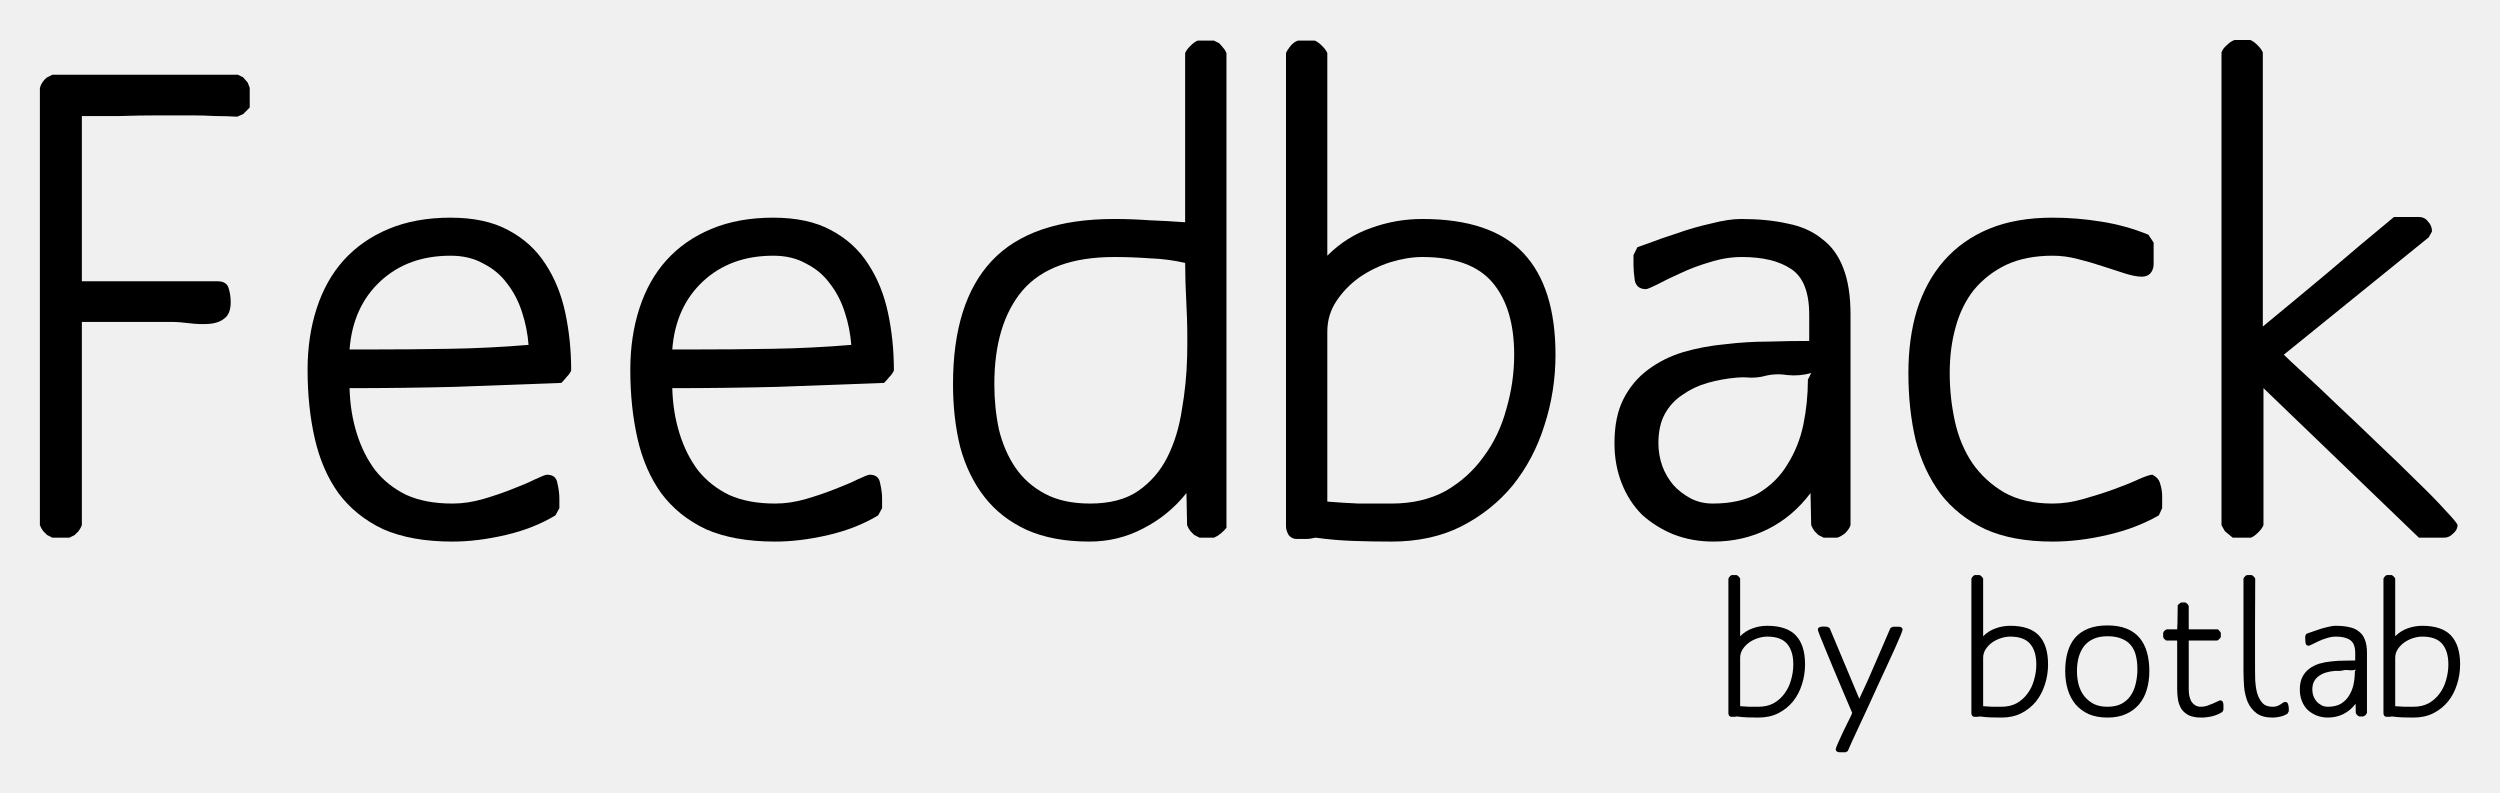
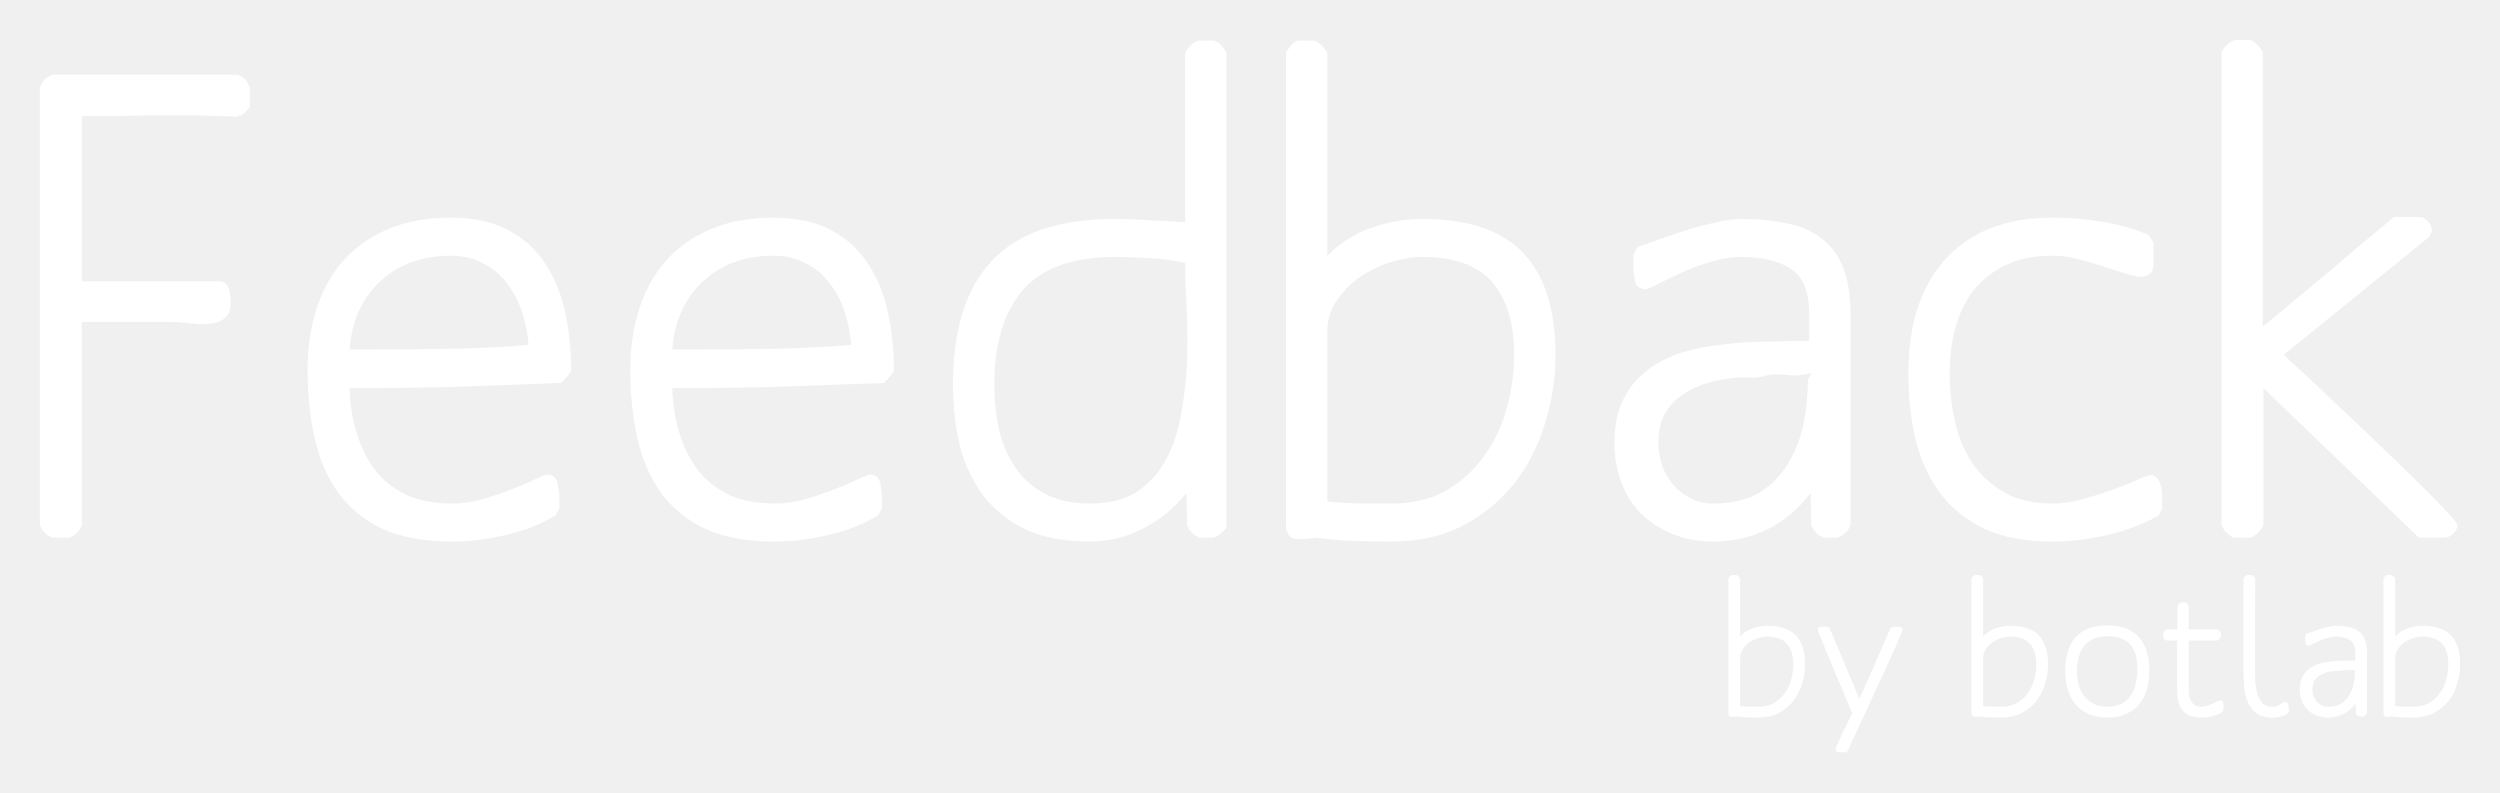
- <svg xmlns="http://www.w3.org/2000/svg" version="1.1" id="svg2" viewBox="0 0 564.06 178.71" height="1.986in" width="6.267in">
+ <svg xmlns="http://www.w3.org/2000/svg" width="6.267in" height="1.986in" viewBox="0 0 564.06 178.71" id="svg2" version="1.1">
  <defs id="defs4" />
-   <g transform="translate(3.334573,-25.51553)" style="display:inline" id="layer2">
-     <g style="font-style:normal;font-weight:normal;font-size:147.941px;line-height:1.25;font-family:sans-serif;fill:#000000;fill-opacity:1;stroke:none;stroke-width:3.699" id="text834" aria-label="Feedback">
-       <path id="path840" style="font-style:normal;font-variant:normal;font-weight:normal;font-stretch:normal;font-family:MankSans-Medium;-inkscape-font-specification:MankSans-Medium;stroke-width:3.699" d="M 53.007,49.753 V 45.315 L 52.563,44.132 51.527,42.948 50.344,42.356 H 8.476 l -1.184,0.592 q -1.184,0.888 -1.627,2.367 v 98.677 q 0.296,0.74 0.74,1.331 0.444,0.444 0.888,0.888 l 1.184,0.592 h 3.846 l 1.184,-0.592 q 0.444,-0.444 0.888,-0.888 0.444,-0.592 0.74,-1.331 V 98.13 h 20.268 q 1.775,0 3.994,0.296 2.367,0.296 4.438,0.148 2.071,-0.148 3.403,-1.184 1.479,-1.036 1.479,-3.699 0,-1.627 -0.444,-3.107 -0.444,-1.627 -2.515,-1.627 H 15.134 V 51.677 q 4.29,0 8.581,0 4.29,-0.148 8.581,-0.148 h 7.841 q 2.515,0 5.03,0.148 2.515,0 5.03,0.148 l 1.331,-0.592 z" />
-       <path id="path842" style="font-style:normal;font-variant:normal;font-weight:normal;font-stretch:normal;font-family:MankSans-Medium;-inkscape-font-specification:MankSans-Medium;stroke-width:3.699" d="m 125.535,109.078 q 0,-6.805 -1.331,-13.019 -1.331,-6.214 -4.438,-10.948 -3.107,-4.882 -8.433,-7.693 -5.178,-2.811 -13.019,-2.811 -7.841,0 -13.906,2.515 -6.066,2.515 -10.208,7.101 -3.994,4.438 -6.066,10.8 -2.071,6.361 -2.071,13.906 0,8.433 1.627,15.534 1.627,7.101 5.326,12.279 3.846,5.178 10.06,8.137 6.361,2.811 15.682,2.811 5.622,0 11.983,-1.479 6.361,-1.479 11.244,-4.438 l 0.888,-1.627 v -2.219 q 0,-1.479 -0.444,-3.403 -0.296,-1.923 -2.367,-1.923 -0.444,0 -2.663,1.036 -2.071,1.036 -5.178,2.219 -2.959,1.184 -6.509,2.219 -3.551,1.036 -6.953,1.036 -6.066,0 -10.356,-1.923 -4.29,-2.071 -7.101,-5.622 -2.663,-3.551 -4.142,-8.285 -1.479,-4.734 -1.627,-10.208 11.983,0 23.819,-0.296 11.983,-0.444 23.966,-0.888 0.592,-0.592 1.184,-1.331 0.74,-0.74 1.036,-1.479 z m -9.616,-5.77 q -8.876,0.74 -17.901,0.888 -8.876,0.148 -17.901,0.148 h -4.586 q 0.74,-9.616 6.953,-15.386 6.214,-5.77 15.83,-5.77 4.29,0 7.397,1.775 3.255,1.627 5.326,4.438 2.219,2.811 3.403,6.509 1.184,3.551 1.479,7.397 z" />
-       <path id="path844" style="font-style:normal;font-variant:normal;font-weight:normal;font-stretch:normal;font-family:MankSans-Medium;-inkscape-font-specification:MankSans-Medium;stroke-width:3.699" d="m 198.349,109.078 q 0,-6.805 -1.331,-13.019 -1.331,-6.214 -4.438,-10.948 -3.107,-4.882 -8.433,-7.693 -5.178,-2.811 -13.019,-2.811 -7.841,0 -13.906,2.515 -6.066,2.515 -10.208,7.101 -3.994,4.438 -6.066,10.8 -2.071,6.361 -2.071,13.906 0,8.433 1.627,15.534 1.627,7.101 5.326,12.279 3.846,5.178 10.06,8.137 6.361,2.811 15.682,2.811 5.622,0 11.983,-1.479 6.361,-1.479 11.244,-4.438 l 0.888,-1.627 v -2.219 q 0,-1.479 -0.444,-3.403 -0.296,-1.923 -2.367,-1.923 -0.444,0 -2.663,1.036 -2.071,1.036 -5.178,2.219 -2.959,1.184 -6.509,2.219 -3.551,1.036 -6.953,1.036 -6.066,0 -10.356,-1.923 -4.29,-2.071 -7.101,-5.622 -2.663,-3.551 -4.142,-8.285 -1.479,-4.734 -1.627,-10.208 11.983,0 23.819,-0.296 11.983,-0.444 23.966,-0.888 0.592,-0.592 1.184,-1.331 0.74,-0.74 1.036,-1.479 z m -9.616,-5.77 q -8.876,0.74 -17.901,0.888 -8.876,0.148 -17.901,0.148 h -4.586 q 0.74,-9.616 6.953,-15.386 6.214,-5.77 15.83,-5.77 4.29,0 7.397,1.775 3.255,1.627 5.326,4.438 2.219,2.811 3.403,6.509 1.184,3.551 1.479,7.397 z" />
-       <path id="path846" style="font-style:normal;font-variant:normal;font-weight:normal;font-stretch:normal;font-family:MankSans-Medium;-inkscape-font-specification:MankSans-Medium;stroke-width:3.699" d="M 273.383,144.584 V 37.474 q -0.296,-0.74 -0.74,-1.184 -0.444,-0.592 -0.888,-1.036 l -1.184,-0.592 h -3.699 q -0.74,0.296 -1.627,1.184 -0.888,0.888 -1.184,1.627 v 38.169 q -3.994,-0.296 -7.989,-0.444 -3.994,-0.296 -7.989,-0.296 -18.788,0 -27.665,9.468 -8.729,9.32 -8.729,27.813 0,7.693 1.627,14.202 1.775,6.509 5.474,11.244 3.699,4.734 9.468,7.397 5.918,2.663 14.202,2.663 6.509,0 12.131,-2.959 5.77,-2.959 9.764,-7.989 l 0.148,7.249 q 0.296,0.74 0.74,1.331 0.444,0.444 0.888,0.888 l 1.184,0.592 h 3.255 q 0.74,-0.296 1.479,-0.888 0.888,-0.74 1.331,-1.331 z m -9.32,-59.768 q 0,3.994 0.296,9.616 0.296,5.622 0.148,11.687 -0.148,5.918 -1.184,11.835 -0.888,5.918 -3.255,10.652 -2.367,4.734 -6.657,7.693 -4.142,2.811 -10.8,2.811 -6.066,0 -10.208,-2.219 -4.142,-2.219 -6.657,-5.918 -2.515,-3.699 -3.699,-8.581 -1.036,-4.882 -1.036,-10.208 0,-13.611 6.361,-21.156 6.509,-7.545 20.712,-7.545 3.994,0 7.989,0.296 4.142,0.148 7.989,1.036 z" />
-       <path id="path848" style="font-style:normal;font-variant:normal;font-weight:normal;font-stretch:normal;font-family:MankSans-Medium;-inkscape-font-specification:MankSans-Medium;stroke-width:3.699" d="m 347.622,105.527 q 0,-15.238 -7.249,-22.931 -7.249,-7.693 -22.783,-7.693 -6.066,0 -11.687,2.071 -5.474,1.923 -9.764,6.214 V 37.474 q -0.296,-0.74 -1.184,-1.627 -0.888,-0.888 -1.627,-1.184 h -3.846 q -0.888,0.296 -1.627,1.184 -0.74,0.888 -1.036,1.627 V 144.288 q 0,0.888 0.592,1.923 0.74,0.888 1.775,0.888 1.184,0 2.071,0 1.036,0 2.219,-0.296 4.29,0.592 8.581,0.74 4.29,0.148 8.581,0.148 8.876,0 15.682,-3.403 6.953,-3.551 11.687,-9.32 4.734,-5.918 7.101,-13.463 2.515,-7.693 2.515,-15.978 z m -9.32,0 q 0,6.214 -1.775,12.279 -1.627,6.066 -5.178,10.8 -3.403,4.734 -8.581,7.693 -5.178,2.811 -12.131,2.811 -3.699,0 -7.397,0 -3.551,-0.148 -7.101,-0.444 v -38.317 q 0,-3.846 2.071,-6.953 2.071,-3.107 5.178,-5.326 3.255,-2.219 6.953,-3.403 3.846,-1.184 7.249,-1.184 10.948,0 15.83,5.77 4.882,5.77 4.882,16.274 z" />
-       <path id="path850" style="font-style:normal;font-variant:normal;font-weight:normal;font-stretch:normal;font-family:MankSans-Medium;-inkscape-font-specification:MankSans-Medium;stroke-width:3.699" d="M 414.188,143.992 V 96.503 q 0,-6.361 -1.627,-10.504 -1.627,-4.29 -4.882,-6.657 -3.107,-2.515 -7.693,-3.403 -4.586,-1.036 -10.504,-1.036 -2.811,0 -6.805,1.036 -3.994,0.888 -7.693,2.219 -3.699,1.184 -6.361,2.219 -2.515,0.888 -2.515,0.888 l -0.888,1.775 v 2.219 q 0,1.479 0.296,3.551 0.444,1.923 2.515,1.923 0.444,0 2.515,-1.036 2.219,-1.184 5.178,-2.515 3.107,-1.479 6.657,-2.515 3.699,-1.184 7.249,-1.184 7.101,0 11.096,2.663 4.142,2.663 4.142,10.356 v 5.918 q -4.29,0 -9.172,0.148 -4.882,0 -9.764,0.592 -4.882,0.444 -9.468,1.775 -4.438,1.331 -7.989,3.994 -3.403,2.515 -5.474,6.509 -2.071,3.994 -2.071,10.06 0,4.882 1.627,9.024 1.627,4.142 4.586,7.101 3.107,2.811 7.101,4.438 4.142,1.627 9.024,1.627 6.657,0 12.279,-2.811 5.622,-2.811 9.616,-8.137 l 0.148,7.249 q 0.296,0.74 0.74,1.331 0.444,0.444 0.888,0.888 l 1.184,0.592 h 3.107 q 0.888,-0.296 1.775,-1.036 0.888,-0.888 1.184,-1.775 z m -8.876,-34.322 -0.74,1.479 q 0,5.178 -1.036,10.208 -1.036,4.882 -3.551,8.876 -2.367,3.994 -6.509,6.509 -4.142,2.367 -10.356,2.367 -2.811,0 -5.03,-1.184 -2.219,-1.184 -3.846,-2.959 -1.627,-1.923 -2.515,-4.29 -0.888,-2.515 -0.888,-5.178 0,-3.994 1.479,-6.657 1.479,-2.663 3.994,-4.29 2.515,-1.775 5.622,-2.663 3.107,-0.888 6.509,-1.184 1.479,-0.148 3.107,0 1.775,0 2.959,-0.296 2.663,-0.74 5.326,-0.296 2.811,0.296 5.474,-0.444 z" />
-       <path id="path852" style="font-style:normal;font-variant:normal;font-weight:normal;font-stretch:normal;font-family:MankSans-Medium;-inkscape-font-specification:MankSans-Medium;stroke-width:3.699" d="m 484.5,137.482 q 0,-1.479 -0.444,-2.811 -0.296,-1.331 -1.775,-2.071 -0.74,0 -3.107,1.036 -2.219,1.036 -5.474,2.219 -3.255,1.184 -6.953,2.219 -3.551,1.036 -6.953,1.036 -6.509,0 -10.948,-2.515 -4.29,-2.515 -7.101,-6.509 -2.811,-4.142 -3.994,-9.468 -1.184,-5.326 -1.184,-10.948 0,-5.622 1.331,-10.356 1.331,-4.882 4.142,-8.433 2.959,-3.551 7.249,-5.622 4.438,-2.071 10.504,-2.071 2.811,0 5.622,0.74 2.959,0.74 5.622,1.627 2.811,0.888 5.03,1.627 2.367,0.74 3.846,0.74 1.184,0 1.923,-0.74 0.74,-0.888 0.74,-2.071 v -4.882 l -1.184,-1.775 q -5.03,-2.071 -10.652,-2.959 -5.474,-0.888 -10.948,-0.888 -8.285,0 -14.35,2.515 -6.066,2.515 -10.208,7.249 -3.994,4.586 -6.066,11.096 -1.923,6.361 -1.923,14.202 0,8.137 1.627,15.09 1.775,6.953 5.622,12.131 3.846,5.03 10.06,7.989 6.214,2.811 15.238,2.811 5.918,0 12.279,-1.479 6.509,-1.479 11.687,-4.438 l 0.74,-1.627 z" />
-       <path id="path854" style="font-style:normal;font-variant:normal;font-weight:normal;font-stretch:normal;font-family:MankSans-Medium;-inkscape-font-specification:MankSans-Medium;stroke-width:3.699" d="m 551.149,143.992 q 0,-0.444 -2.663,-3.255 -2.515,-2.811 -6.509,-6.657 -3.994,-3.994 -8.876,-8.581 -4.734,-4.586 -9.024,-8.581 -4.29,-4.142 -7.693,-7.249 -3.403,-3.107 -4.438,-4.142 l 32.695,-26.481 0.74,-1.331 q 0,-1.331 -0.888,-2.219 -0.74,-1.036 -2.071,-1.036 h -5.622 q -7.545,6.214 -14.794,12.427 -7.249,6.066 -14.794,12.279 V 37.326 q -0.296,-0.74 -1.184,-1.627 -0.888,-0.888 -1.627,-1.184 h -3.551 q -0.888,0.296 -1.775,1.184 -0.888,0.74 -1.184,1.627 V 143.992 l 0.74,1.331 1.775,1.479 h 4.142 q 0.74,-0.296 1.627,-1.184 0.888,-0.888 1.184,-1.627 V 113.072 l 35.062,33.731 h 5.77 q 1.036,0 1.923,-0.888 1.036,-0.888 1.036,-1.923 z" />
+   <g id="layer2" style="display:inline" transform="translate(3.334573,-25.51553)">
+     <g aria-label="Feedback" id="text834" style="font-style:normal;font-weight:normal;font-size:147.941px;line-height:1.25;font-family:sans-serif;fill:#ffffff;fill-opacity:1;stroke:none;stroke-width:3.699">
+       <path d="M 53.007,49.753 V 45.315 L 52.563,44.132 51.527,42.948 50.344,42.356 H 8.476 l -1.184,0.592 q -1.184,0.888 -1.627,2.367 v 98.677 q 0.296,0.74 0.74,1.331 0.444,0.444 0.888,0.888 l 1.184,0.592 h 3.846 l 1.184,-0.592 q 0.444,-0.444 0.888,-0.888 0.444,-0.592 0.74,-1.331 V 98.13 h 20.268 q 1.775,0 3.994,0.296 2.367,0.296 4.438,0.148 2.071,-0.148 3.403,-1.184 1.479,-1.036 1.479,-3.699 0,-1.627 -0.444,-3.107 -0.444,-1.627 -2.515,-1.627 H 15.134 V 51.677 q 4.29,0 8.581,0 4.29,-0.148 8.581,-0.148 h 7.841 q 2.515,0 5.03,0.148 2.515,0 5.03,0.148 l 1.331,-0.592 z" style="font-style:normal;font-variant:normal;font-weight:normal;font-stretch:normal;font-family:MankSans-Medium;-inkscape-font-specification:MankSans-Medium;stroke-width:3.699;fill:#ffffff;fill-opacity:1" id="path840" />
+       <path d="m 125.535,109.078 q 0,-6.805 -1.331,-13.019 -1.331,-6.214 -4.438,-10.948 -3.107,-4.882 -8.433,-7.693 -5.178,-2.811 -13.019,-2.811 -7.841,0 -13.906,2.515 -6.066,2.515 -10.208,7.101 -3.994,4.438 -6.066,10.8 -2.071,6.361 -2.071,13.906 0,8.433 1.627,15.534 1.627,7.101 5.326,12.279 3.846,5.178 10.06,8.137 6.361,2.811 15.682,2.811 5.622,0 11.983,-1.479 6.361,-1.479 11.244,-4.438 l 0.888,-1.627 v -2.219 q 0,-1.479 -0.444,-3.403 -0.296,-1.923 -2.367,-1.923 -0.444,0 -2.663,1.036 -2.071,1.036 -5.178,2.219 -2.959,1.184 -6.509,2.219 -3.551,1.036 -6.953,1.036 -6.066,0 -10.356,-1.923 -4.29,-2.071 -7.101,-5.622 -2.663,-3.551 -4.142,-8.285 -1.479,-4.734 -1.627,-10.208 11.983,0 23.819,-0.296 11.983,-0.444 23.966,-0.888 0.592,-0.592 1.184,-1.331 0.74,-0.74 1.036,-1.479 z m -9.616,-5.77 q -8.876,0.74 -17.901,0.888 -8.876,0.148 -17.901,0.148 h -4.586 q 0.74,-9.616 6.953,-15.386 6.214,-5.77 15.83,-5.77 4.29,0 7.397,1.775 3.255,1.627 5.326,4.438 2.219,2.811 3.403,6.509 1.184,3.551 1.479,7.397 z" style="font-style:normal;font-variant:normal;font-weight:normal;font-stretch:normal;font-family:MankSans-Medium;-inkscape-font-specification:MankSans-Medium;stroke-width:3.699;fill:#ffffff;fill-opacity:1" id="path842" />
+       <path d="m 198.349,109.078 q 0,-6.805 -1.331,-13.019 -1.331,-6.214 -4.438,-10.948 -3.107,-4.882 -8.433,-7.693 -5.178,-2.811 -13.019,-2.811 -7.841,0 -13.906,2.515 -6.066,2.515 -10.208,7.101 -3.994,4.438 -6.066,10.8 -2.071,6.361 -2.071,13.906 0,8.433 1.627,15.534 1.627,7.101 5.326,12.279 3.846,5.178 10.06,8.137 6.361,2.811 15.682,2.811 5.622,0 11.983,-1.479 6.361,-1.479 11.244,-4.438 l 0.888,-1.627 v -2.219 q 0,-1.479 -0.444,-3.403 -0.296,-1.923 -2.367,-1.923 -0.444,0 -2.663,1.036 -2.071,1.036 -5.178,2.219 -2.959,1.184 -6.509,2.219 -3.551,1.036 -6.953,1.036 -6.066,0 -10.356,-1.923 -4.29,-2.071 -7.101,-5.622 -2.663,-3.551 -4.142,-8.285 -1.479,-4.734 -1.627,-10.208 11.983,0 23.819,-0.296 11.983,-0.444 23.966,-0.888 0.592,-0.592 1.184,-1.331 0.74,-0.74 1.036,-1.479 z m -9.616,-5.77 q -8.876,0.74 -17.901,0.888 -8.876,0.148 -17.901,0.148 h -4.586 q 0.74,-9.616 6.953,-15.386 6.214,-5.77 15.83,-5.77 4.29,0 7.397,1.775 3.255,1.627 5.326,4.438 2.219,2.811 3.403,6.509 1.184,3.551 1.479,7.397 z" style="font-style:normal;font-variant:normal;font-weight:normal;font-stretch:normal;font-family:MankSans-Medium;-inkscape-font-specification:MankSans-Medium;stroke-width:3.699;fill:#ffffff;fill-opacity:1" id="path844" />
+       <path d="M 273.383,144.584 V 37.474 q -0.296,-0.74 -0.74,-1.184 -0.444,-0.592 -0.888,-1.036 l -1.184,-0.592 h -3.699 q -0.74,0.296 -1.627,1.184 -0.888,0.888 -1.184,1.627 v 38.169 q -3.994,-0.296 -7.989,-0.444 -3.994,-0.296 -7.989,-0.296 -18.788,0 -27.665,9.468 -8.729,9.32 -8.729,27.813 0,7.693 1.627,14.202 1.775,6.509 5.474,11.244 3.699,4.734 9.468,7.397 5.918,2.663 14.202,2.663 6.509,0 12.131,-2.959 5.77,-2.959 9.764,-7.989 l 0.148,7.249 q 0.296,0.74 0.74,1.331 0.444,0.444 0.888,0.888 l 1.184,0.592 h 3.255 q 0.74,-0.296 1.479,-0.888 0.888,-0.74 1.331,-1.331 z m -9.32,-59.768 q 0,3.994 0.296,9.616 0.296,5.622 0.148,11.687 -0.148,5.918 -1.184,11.835 -0.888,5.918 -3.255,10.652 -2.367,4.734 -6.657,7.693 -4.142,2.811 -10.8,2.811 -6.066,0 -10.208,-2.219 -4.142,-2.219 -6.657,-5.918 -2.515,-3.699 -3.699,-8.581 -1.036,-4.882 -1.036,-10.208 0,-13.611 6.361,-21.156 6.509,-7.545 20.712,-7.545 3.994,0 7.989,0.296 4.142,0.148 7.989,1.036 z" style="font-style:normal;font-variant:normal;font-weight:normal;font-stretch:normal;font-family:MankSans-Medium;-inkscape-font-specification:MankSans-Medium;stroke-width:3.699;fill:#ffffff;fill-opacity:1" id="path846" />
+       <path d="m 347.622,105.527 q 0,-15.238 -7.249,-22.931 -7.249,-7.693 -22.783,-7.693 -6.066,0 -11.687,2.071 -5.474,1.923 -9.764,6.214 V 37.474 q -0.296,-0.74 -1.184,-1.627 -0.888,-0.888 -1.627,-1.184 h -3.846 q -0.888,0.296 -1.627,1.184 -0.74,0.888 -1.036,1.627 V 144.288 q 0,0.888 0.592,1.923 0.74,0.888 1.775,0.888 1.184,0 2.071,0 1.036,0 2.219,-0.296 4.29,0.592 8.581,0.74 4.29,0.148 8.581,0.148 8.876,0 15.682,-3.403 6.953,-3.551 11.687,-9.32 4.734,-5.918 7.101,-13.463 2.515,-7.693 2.515,-15.978 z m -9.32,0 q 0,6.214 -1.775,12.279 -1.627,6.066 -5.178,10.8 -3.403,4.734 -8.581,7.693 -5.178,2.811 -12.131,2.811 -3.699,0 -7.397,0 -3.551,-0.148 -7.101,-0.444 v -38.317 q 0,-3.846 2.071,-6.953 2.071,-3.107 5.178,-5.326 3.255,-2.219 6.953,-3.403 3.846,-1.184 7.249,-1.184 10.948,0 15.83,5.77 4.882,5.77 4.882,16.274 z" style="font-style:normal;font-variant:normal;font-weight:normal;font-stretch:normal;font-family:MankSans-Medium;-inkscape-font-specification:MankSans-Medium;stroke-width:3.699;fill:#ffffff;fill-opacity:1" id="path848" />
+       <path d="M 414.188,143.992 V 96.503 q 0,-6.361 -1.627,-10.504 -1.627,-4.29 -4.882,-6.657 -3.107,-2.515 -7.693,-3.403 -4.586,-1.036 -10.504,-1.036 -2.811,0 -6.805,1.036 -3.994,0.888 -7.693,2.219 -3.699,1.184 -6.361,2.219 -2.515,0.888 -2.515,0.888 l -0.888,1.775 v 2.219 q 0,1.479 0.296,3.551 0.444,1.923 2.515,1.923 0.444,0 2.515,-1.036 2.219,-1.184 5.178,-2.515 3.107,-1.479 6.657,-2.515 3.699,-1.184 7.249,-1.184 7.101,0 11.096,2.663 4.142,2.663 4.142,10.356 v 5.918 q -4.29,0 -9.172,0.148 -4.882,0 -9.764,0.592 -4.882,0.444 -9.468,1.775 -4.438,1.331 -7.989,3.994 -3.403,2.515 -5.474,6.509 -2.071,3.994 -2.071,10.06 0,4.882 1.627,9.024 1.627,4.142 4.586,7.101 3.107,2.811 7.101,4.438 4.142,1.627 9.024,1.627 6.657,0 12.279,-2.811 5.622,-2.811 9.616,-8.137 l 0.148,7.249 q 0.296,0.74 0.74,1.331 0.444,0.444 0.888,0.888 l 1.184,0.592 h 3.107 q 0.888,-0.296 1.775,-1.036 0.888,-0.888 1.184,-1.775 z m -8.876,-34.322 -0.74,1.479 q 0,5.178 -1.036,10.208 -1.036,4.882 -3.551,8.876 -2.367,3.994 -6.509,6.509 -4.142,2.367 -10.356,2.367 -2.811,0 -5.03,-1.184 -2.219,-1.184 -3.846,-2.959 -1.627,-1.923 -2.515,-4.29 -0.888,-2.515 -0.888,-5.178 0,-3.994 1.479,-6.657 1.479,-2.663 3.994,-4.29 2.515,-1.775 5.622,-2.663 3.107,-0.888 6.509,-1.184 1.479,-0.148 3.107,0 1.775,0 2.959,-0.296 2.663,-0.74 5.326,-0.296 2.811,0.296 5.474,-0.444 z" style="font-style:normal;font-variant:normal;font-weight:normal;font-stretch:normal;font-family:MankSans-Medium;-inkscape-font-specification:MankSans-Medium;stroke-width:3.699;fill:#ffffff;fill-opacity:1" id="path850" />
+       <path d="m 484.5,137.482 q 0,-1.479 -0.444,-2.811 -0.296,-1.331 -1.775,-2.071 -0.74,0 -3.107,1.036 -2.219,1.036 -5.474,2.219 -3.255,1.184 -6.953,2.219 -3.551,1.036 -6.953,1.036 -6.509,0 -10.948,-2.515 -4.29,-2.515 -7.101,-6.509 -2.811,-4.142 -3.994,-9.468 -1.184,-5.326 -1.184,-10.948 0,-5.622 1.331,-10.356 1.331,-4.882 4.142,-8.433 2.959,-3.551 7.249,-5.622 4.438,-2.071 10.504,-2.071 2.811,0 5.622,0.74 2.959,0.74 5.622,1.627 2.811,0.888 5.03,1.627 2.367,0.74 3.846,0.74 1.184,0 1.923,-0.74 0.74,-0.888 0.74,-2.071 v -4.882 l -1.184,-1.775 q -5.03,-2.071 -10.652,-2.959 -5.474,-0.888 -10.948,-0.888 -8.285,0 -14.35,2.515 -6.066,2.515 -10.208,7.249 -3.994,4.586 -6.066,11.096 -1.923,6.361 -1.923,14.202 0,8.137 1.627,15.09 1.775,6.953 5.622,12.131 3.846,5.03 10.06,7.989 6.214,2.811 15.238,2.811 5.918,0 12.279,-1.479 6.509,-1.479 11.687,-4.438 l 0.74,-1.627 z" style="font-style:normal;font-variant:normal;font-weight:normal;font-stretch:normal;font-family:MankSans-Medium;-inkscape-font-specification:MankSans-Medium;stroke-width:3.699;fill:#ffffff;fill-opacity:1" id="path852" />
+       <path d="m 551.149,143.992 q 0,-0.444 -2.663,-3.255 -2.515,-2.811 -6.509,-6.657 -3.994,-3.994 -8.876,-8.581 -4.734,-4.586 -9.024,-8.581 -4.29,-4.142 -7.693,-7.249 -3.403,-3.107 -4.438,-4.142 l 32.695,-26.481 0.74,-1.331 q 0,-1.331 -0.888,-2.219 -0.74,-1.036 -2.071,-1.036 h -5.622 q -7.545,6.214 -14.794,12.427 -7.249,6.066 -14.794,12.279 V 37.326 q -0.296,-0.74 -1.184,-1.627 -0.888,-0.888 -1.627,-1.184 h -3.551 q -0.888,0.296 -1.775,1.184 -0.888,0.74 -1.184,1.627 V 143.992 l 0.74,1.331 1.775,1.479 h 4.142 q 0.74,-0.296 1.627,-1.184 0.888,-0.888 1.184,-1.627 V 113.072 l 35.062,33.731 h 5.77 q 1.036,0 1.923,-0.888 1.036,-0.888 1.036,-1.923 z" style="font-style:normal;font-variant:normal;font-weight:normal;font-stretch:normal;font-family:MankSans-Medium;-inkscape-font-specification:MankSans-Medium;stroke-width:3.699;fill:#ffffff;fill-opacity:1" id="path854" />
    </g>
-     <g transform="matrix(1.122319,0,0,1.122319,-67.48645,-18.98909)" style="font-style:normal;font-weight:normal;font-size:37.5px;line-height:1.25;font-family:sans-serif;fill:#000000;fill-opacity:1;stroke:none;stroke-width:0.938" id="text1449" aria-label="by botlab">
-       <path id="path1451" style="font-style:normal;font-variant:normal;font-weight:normal;font-stretch:normal;font-family:MankSans-Medium;-inkscape-font-specification:MankSans-Medium;stroke-width:0.938" d="m 420.036,173.205 q 0,-3.862 -1.837,-5.812 -1.837,-1.95 -5.775,-1.95 -1.538,0 -2.962,0.525 -1.387,0.487 -2.475,1.575 v -11.588 q -0.075,-0.188 -0.3,-0.412 -0.225,-0.225 -0.412,-0.3 h -0.975 q -0.225,0.075 -0.412,0.3 -0.188,0.225 -0.263,0.412 v 27.075 q 0,0.225 0.15,0.487 0.188,0.225 0.45,0.225 0.3,0 0.525,0 0.263,0 0.562,-0.075 1.087,0.15 2.175,0.188 1.087,0.037 2.175,0.037 2.25,0 3.975,-0.863 1.762,-0.9 2.962,-2.362 1.2,-1.5 1.8,-3.413 0.637,-1.95 0.637,-4.05 z m -2.362,0 q 0,1.575 -0.45,3.112 -0.412,1.538 -1.312,2.737 -0.863,1.2 -2.175,1.95 -1.312,0.713 -3.075,0.713 -0.938,0 -1.875,0 -0.9,-0.037 -1.8,-0.113 v -9.713 q 0,-0.975 0.525,-1.762 0.525,-0.787 1.312,-1.35 0.825,-0.562 1.762,-0.863 0.975,-0.3 1.837,-0.3 2.775,0 4.013,1.462 1.238,1.462 1.238,4.125 z" />
-       <path id="path1453" style="font-style:normal;font-variant:normal;font-weight:normal;font-stretch:normal;font-family:MankSans-Medium;-inkscape-font-specification:MankSans-Medium;stroke-width:0.938" d="m 439.639,166.23 q 0,-0.3 -0.225,-0.45 -0.225,-0.15 -0.487,-0.15 h -1.238 l -0.487,0.263 q -1.538,3.562 -3.075,7.125 -1.5,3.562 -3.188,7.088 l -5.963,-14.213 -0.487,-0.263 -0.9,-0.037 q -0.338,0 -0.675,0.15 -0.3,0.113 -0.3,0.525 0,0.113 0.45,1.275 0.45,1.125 1.163,2.85 0.713,1.688 1.538,3.712 0.863,1.988 1.613,3.825 0.75,1.8 1.35,3.188 0.6,1.387 0.787,1.837 -0.15,0.45 -0.713,1.538 -0.525,1.087 -1.125,2.288 -0.562,1.2 -1.012,2.212 -0.45,1.012 -0.45,1.275 0,0.3 0.225,0.45 0.263,0.15 0.525,0.15 h 1.2 l 0.45,-0.225 q 0.263,-0.6 0.863,-1.95 0.6,-1.312 1.425,-3.075 0.825,-1.762 1.8,-3.862 0.975,-2.1 1.913,-4.2 0.975,-2.1 1.875,-4.05 0.938,-1.988 1.613,-3.525 0.713,-1.575 1.125,-2.587 0.412,-1.012 0.412,-1.163 z" />
-       <path id="path1455" style="font-style:normal;font-variant:normal;font-weight:normal;font-stretch:normal;font-family:MankSans-Medium;-inkscape-font-specification:MankSans-Medium;stroke-width:0.938" d="m 468.889,173.205 q 0,-3.862 -1.837,-5.812 -1.837,-1.95 -5.775,-1.95 -1.538,0 -2.962,0.525 -1.387,0.487 -2.475,1.575 v -11.588 q -0.075,-0.188 -0.3,-0.412 -0.225,-0.225 -0.412,-0.3 h -0.975 q -0.225,0.075 -0.412,0.3 -0.188,0.225 -0.263,0.412 v 27.075 q 0,0.225 0.15,0.487 0.188,0.225 0.45,0.225 0.3,0 0.525,0 0.263,0 0.562,-0.075 1.087,0.15 2.175,0.188 1.087,0.037 2.175,0.037 2.25,0 3.975,-0.863 1.762,-0.9 2.962,-2.362 1.2,-1.5 1.8,-3.413 0.637,-1.95 0.637,-4.05 z m -2.362,0 q 0,1.575 -0.45,3.112 -0.412,1.538 -1.312,2.737 -0.863,1.2 -2.175,1.95 -1.312,0.713 -3.075,0.713 -0.938,0 -1.875,0 -0.9,-0.037 -1.8,-0.113 v -9.713 q 0,-0.975 0.525,-1.762 0.525,-0.787 1.312,-1.35 0.825,-0.562 1.762,-0.863 0.975,-0.3 1.837,-0.3 2.775,0 4.013,1.462 1.238,1.462 1.238,4.125 z" />
-       <path id="path1457" style="font-style:normal;font-variant:normal;font-weight:normal;font-stretch:normal;font-family:MankSans-Medium;-inkscape-font-specification:MankSans-Medium;stroke-width:0.938" d="m 489.249,174.555 q 0,-2.138 -0.487,-3.825 -0.487,-1.688 -1.5,-2.888 -1.012,-1.2 -2.625,-1.837 -1.575,-0.637 -3.825,-0.637 -2.212,0 -3.825,0.637 -1.613,0.637 -2.663,1.837 -1.012,1.2 -1.5,2.888 -0.487,1.688 -0.487,3.825 0,2.025 0.525,3.75 0.525,1.688 1.575,2.962 1.087,1.238 2.663,1.95 1.613,0.675 3.75,0.675 2.138,0 3.712,-0.713 1.575,-0.713 2.625,-1.95 1.05,-1.238 1.538,-2.925 0.525,-1.725 0.525,-3.75 z m -2.4,-0.375 q 0,1.5 -0.338,2.888 -0.3,1.35 -1.012,2.4 -0.675,1.012 -1.837,1.65 -1.163,0.6 -2.85,0.6 -1.575,0 -2.737,-0.562 -1.125,-0.6 -1.913,-1.575 -0.75,-0.975 -1.125,-2.288 -0.338,-1.312 -0.338,-2.737 0,-1.5 0.338,-2.775 0.375,-1.312 1.087,-2.25 0.75,-0.938 1.913,-1.462 1.163,-0.525 2.812,-0.525 1.688,0 2.812,0.487 1.163,0.45 1.875,1.312 0.713,0.863 1.012,2.1 0.3,1.2 0.3,2.737 z" />
-       <path id="path1459" style="font-style:normal;font-variant:normal;font-weight:normal;font-stretch:normal;font-family:MankSans-Medium;-inkscape-font-specification:MankSans-Medium;stroke-width:0.938" d="m 504.146,181.455 q 0.037,-0.338 -0.113,-0.675 -0.113,-0.338 -0.562,-0.338 -0.15,0 -0.562,0.225 -0.375,0.188 -0.9,0.412 -0.525,0.225 -1.163,0.45 -0.6,0.188 -1.2,0.188 -0.75,0 -1.238,-0.338 -0.487,-0.338 -0.787,-0.863 -0.263,-0.562 -0.375,-1.2 -0.075,-0.637 -0.075,-1.275 v -9.637 h 5.737 q 0.188,-0.075 0.412,-0.3 0.225,-0.225 0.3,-0.412 v -0.825 q -0.075,-0.188 -0.263,-0.375 -0.15,-0.225 -0.338,-0.338 h -5.85 v -4.688 l -0.188,-0.338 -0.45,-0.375 h -0.863 q -0.188,0.075 -0.412,0.263 -0.188,0.15 -0.3,0.3 -0.037,1.2 -0.037,2.438 0,1.2 -0.075,2.4 h -2.1 q -0.338,0.113 -0.6,0.45 l -0.113,0.263 v 0.825 l 0.15,0.338 0.45,0.375 h 2.212 v 9.637 q 0,1.312 0.188,2.4 0.225,1.05 0.75,1.837 0.562,0.75 1.5,1.2 0.938,0.412 2.4,0.412 1.05,0 2.212,-0.263 1.163,-0.3 2.025,-0.863 l 0.225,-0.412 z" />
-       <path id="path1461" style="font-style:normal;font-variant:normal;font-weight:normal;font-stretch:normal;font-family:MankSans-Medium;-inkscape-font-specification:MankSans-Medium;stroke-width:0.938" d="m 517.286,182.618 q 0,-0.188 0,-0.487 0,-0.338 -0.075,-0.637 -0.037,-0.3 -0.188,-0.525 -0.15,-0.225 -0.412,-0.225 -0.263,0 -0.487,0.15 -0.188,0.15 -0.487,0.338 -0.263,0.188 -0.675,0.338 -0.375,0.15 -0.938,0.15 -1.35,0 -2.062,-0.787 -0.713,-0.825 -1.05,-1.988 -0.3,-1.163 -0.375,-2.438 -0.037,-1.275 -0.037,-2.212 0,-4.612 0,-9.15 0.037,-4.575 0.037,-9.188 -0.075,-0.188 -0.3,-0.412 -0.225,-0.225 -0.412,-0.3 h -0.938 l -0.3,0.15 q -0.113,0.113 -0.225,0.263 -0.113,0.113 -0.188,0.3 v 18.337 q 0,1.575 0.113,3.3 0.15,1.688 0.713,3.112 0.6,1.387 1.762,2.288 1.2,0.9 3.263,0.9 0.75,0 1.538,-0.188 0.825,-0.188 1.462,-0.6 z" />
-       <path id="path1463" style="font-style:normal;font-variant:normal;font-weight:normal;font-stretch:normal;font-family:MankSans-Medium;-inkscape-font-specification:MankSans-Medium;stroke-width:0.938" d="m 533.003,182.955 v -12.037 q 0,-1.613 -0.412,-2.663 -0.412,-1.087 -1.238,-1.688 -0.787,-0.637 -1.95,-0.863 -1.163,-0.263 -2.663,-0.263 -0.713,0 -1.725,0.263 -1.012,0.225 -1.95,0.562 -0.938,0.3 -1.613,0.562 -0.637,0.225 -0.637,0.225 l -0.225,0.45 v 0.562 q 0,0.375 0.075,0.9 0.113,0.487 0.637,0.487 0.113,0 0.637,-0.263 0.562,-0.3 1.312,-0.637 0.787,-0.375 1.688,-0.637 0.938,-0.3 1.837,-0.3 1.8,0 2.812,0.675 1.05,0.675 1.05,2.625 v 1.5 q -1.087,0 -2.325,0.037 -1.238,0 -2.475,0.15 -1.238,0.113 -2.4,0.45 -1.125,0.338 -2.025,1.012 -0.863,0.637 -1.387,1.65 -0.525,1.012 -0.525,2.55 0,1.238 0.412,2.288 0.412,1.05 1.163,1.8 0.787,0.713 1.8,1.125 1.05,0.412 2.288,0.412 1.688,0 3.112,-0.713 1.425,-0.713 2.438,-2.062 l 0.037,1.837 q 0.075,0.188 0.188,0.338 0.113,0.113 0.225,0.225 l 0.3,0.15 h 0.787 q 0.225,-0.075 0.45,-0.263 0.225,-0.225 0.3,-0.45 z m -2.25,-8.7 -0.188,0.375 q 0,1.312 -0.263,2.587 -0.263,1.238 -0.9,2.25 -0.6,1.012 -1.65,1.65 -1.05,0.6 -2.625,0.6 -0.713,0 -1.275,-0.3 -0.562,-0.3 -0.975,-0.75 -0.412,-0.487 -0.637,-1.087 -0.225,-0.637 -0.225,-1.312 0,-1.012 0.375,-1.688 0.375,-0.675 1.012,-1.087 0.637,-0.45 1.425,-0.675 0.787,-0.225 1.65,-0.3 0.375,-0.037 0.787,0 0.45,0 0.75,-0.075 0.675,-0.188 1.35,-0.075 0.713,0.075 1.387,-0.113 z" />
-       <path id="path1465" style="font-style:normal;font-variant:normal;font-weight:normal;font-stretch:normal;font-family:MankSans-Medium;-inkscape-font-specification:MankSans-Medium;stroke-width:0.938" d="m 551.726,173.205 q 0,-3.862 -1.837,-5.812 -1.837,-1.95 -5.775,-1.95 -1.538,0 -2.962,0.525 -1.387,0.487 -2.475,1.575 v -11.588 q -0.075,-0.188 -0.3,-0.412 -0.225,-0.225 -0.412,-0.3 h -0.975 q -0.225,0.075 -0.412,0.3 -0.188,0.225 -0.263,0.412 v 27.075 q 0,0.225 0.15,0.487 0.188,0.225 0.45,0.225 0.3,0 0.525,0 0.263,0 0.562,-0.075 1.087,0.15 2.175,0.188 1.087,0.037 2.175,0.037 2.25,0 3.975,-0.863 1.762,-0.9 2.962,-2.362 1.2,-1.5 1.8,-3.413 0.637,-1.95 0.637,-4.05 z m -2.362,0 q 0,1.575 -0.45,3.112 -0.412,1.538 -1.312,2.737 -0.863,1.2 -2.175,1.95 -1.312,0.713 -3.075,0.713 -0.938,0 -1.875,0 -0.9,-0.037 -1.8,-0.113 v -9.713 q 0,-0.975 0.525,-1.762 0.525,-0.787 1.312,-1.35 0.825,-0.562 1.762,-0.863 0.975,-0.3 1.837,-0.3 2.775,0 4.013,1.462 1.238,1.462 1.238,4.125 z" />
+     <g aria-label="by botlab" id="text1449" style="font-style:normal;font-weight:normal;font-size:37.5px;line-height:1.25;font-family:sans-serif;fill:#ffffff;fill-opacity:1;stroke:none;stroke-width:0.938" transform="matrix(1.122319,0,0,1.122319,-67.48645,-18.98909)">
+       <path d="m 420.036,173.205 q 0,-3.862 -1.837,-5.812 -1.837,-1.95 -5.775,-1.95 -1.538,0 -2.962,0.525 -1.387,0.487 -2.475,1.575 v -11.588 q -0.075,-0.188 -0.3,-0.412 -0.225,-0.225 -0.412,-0.3 h -0.975 q -0.225,0.075 -0.412,0.3 -0.188,0.225 -0.263,0.412 v 27.075 q 0,0.225 0.15,0.487 0.188,0.225 0.45,0.225 0.3,0 0.525,0 0.263,0 0.562,-0.075 1.087,0.15 2.175,0.188 1.087,0.037 2.175,0.037 2.25,0 3.975,-0.863 1.762,-0.9 2.962,-2.362 1.2,-1.5 1.8,-3.413 0.637,-1.95 0.637,-4.05 z m -2.362,0 q 0,1.575 -0.45,3.112 -0.412,1.538 -1.312,2.737 -0.863,1.2 -2.175,1.95 -1.312,0.713 -3.075,0.713 -0.938,0 -1.875,0 -0.9,-0.037 -1.8,-0.113 v -9.713 q 0,-0.975 0.525,-1.762 0.525,-0.787 1.312,-1.35 0.825,-0.562 1.762,-0.863 0.975,-0.3 1.837,-0.3 2.775,0 4.013,1.462 1.238,1.462 1.238,4.125 z" style="font-style:normal;font-variant:normal;font-weight:normal;font-stretch:normal;font-family:MankSans-Medium;-inkscape-font-specification:MankSans-Medium;stroke-width:0.938;fill:#ffffff;fill-opacity:1" id="path1451" />
+       <path d="m 439.639,166.23 q 0,-0.3 -0.225,-0.45 -0.225,-0.15 -0.487,-0.15 h -1.238 l -0.487,0.263 q -1.538,3.562 -3.075,7.125 -1.5,3.562 -3.188,7.088 l -5.963,-14.213 -0.487,-0.263 -0.9,-0.037 q -0.338,0 -0.675,0.15 -0.3,0.113 -0.3,0.525 0,0.113 0.45,1.275 0.45,1.125 1.163,2.85 0.713,1.688 1.538,3.712 0.863,1.988 1.613,3.825 0.75,1.8 1.35,3.188 0.6,1.387 0.787,1.837 -0.15,0.45 -0.713,1.538 -0.525,1.087 -1.125,2.288 -0.562,1.2 -1.012,2.212 -0.45,1.012 -0.45,1.275 0,0.3 0.225,0.45 0.263,0.15 0.525,0.15 h 1.2 l 0.45,-0.225 q 0.263,-0.6 0.863,-1.95 0.6,-1.312 1.425,-3.075 0.825,-1.762 1.8,-3.862 0.975,-2.1 1.913,-4.2 0.975,-2.1 1.875,-4.05 0.938,-1.988 1.613,-3.525 0.713,-1.575 1.125,-2.587 0.412,-1.012 0.412,-1.163 z" style="font-style:normal;font-variant:normal;font-weight:normal;font-stretch:normal;font-family:MankSans-Medium;-inkscape-font-specification:MankSans-Medium;stroke-width:0.938;fill:#ffffff;fill-opacity:1" id="path1453" />
+       <path d="m 468.889,173.205 q 0,-3.862 -1.837,-5.812 -1.837,-1.95 -5.775,-1.95 -1.538,0 -2.962,0.525 -1.387,0.487 -2.475,1.575 v -11.588 q -0.075,-0.188 -0.3,-0.412 -0.225,-0.225 -0.412,-0.3 h -0.975 q -0.225,0.075 -0.412,0.3 -0.188,0.225 -0.263,0.412 v 27.075 q 0,0.225 0.15,0.487 0.188,0.225 0.45,0.225 0.3,0 0.525,0 0.263,0 0.562,-0.075 1.087,0.15 2.175,0.188 1.087,0.037 2.175,0.037 2.25,0 3.975,-0.863 1.762,-0.9 2.962,-2.362 1.2,-1.5 1.8,-3.413 0.637,-1.95 0.637,-4.05 z m -2.362,0 q 0,1.575 -0.45,3.112 -0.412,1.538 -1.312,2.737 -0.863,1.2 -2.175,1.95 -1.312,0.713 -3.075,0.713 -0.938,0 -1.875,0 -0.9,-0.037 -1.8,-0.113 v -9.713 q 0,-0.975 0.525,-1.762 0.525,-0.787 1.312,-1.35 0.825,-0.562 1.762,-0.863 0.975,-0.3 1.837,-0.3 2.775,0 4.013,1.462 1.238,1.462 1.238,4.125 z" style="font-style:normal;font-variant:normal;font-weight:normal;font-stretch:normal;font-family:MankSans-Medium;-inkscape-font-specification:MankSans-Medium;stroke-width:0.938;fill:#ffffff;fill-opacity:1" id="path1455" />
+       <path d="m 489.249,174.555 q 0,-2.138 -0.487,-3.825 -0.487,-1.688 -1.5,-2.888 -1.012,-1.2 -2.625,-1.837 -1.575,-0.637 -3.825,-0.637 -2.212,0 -3.825,0.637 -1.613,0.637 -2.663,1.837 -1.012,1.2 -1.5,2.888 -0.487,1.688 -0.487,3.825 0,2.025 0.525,3.75 0.525,1.688 1.575,2.962 1.087,1.238 2.663,1.95 1.613,0.675 3.75,0.675 2.138,0 3.712,-0.713 1.575,-0.713 2.625,-1.95 1.05,-1.238 1.538,-2.925 0.525,-1.725 0.525,-3.75 z m -2.4,-0.375 q 0,1.5 -0.338,2.888 -0.3,1.35 -1.012,2.4 -0.675,1.012 -1.837,1.65 -1.163,0.6 -2.85,0.6 -1.575,0 -2.737,-0.562 -1.125,-0.6 -1.913,-1.575 -0.75,-0.975 -1.125,-2.288 -0.338,-1.312 -0.338,-2.737 0,-1.5 0.338,-2.775 0.375,-1.312 1.087,-2.25 0.75,-0.938 1.913,-1.462 1.163,-0.525 2.812,-0.525 1.688,0 2.812,0.487 1.163,0.45 1.875,1.312 0.713,0.863 1.012,2.1 0.3,1.2 0.3,2.737 z" style="font-style:normal;font-variant:normal;font-weight:normal;font-stretch:normal;font-family:MankSans-Medium;-inkscape-font-specification:MankSans-Medium;stroke-width:0.938;fill:#ffffff;fill-opacity:1" id="path1457" />
+       <path d="m 504.146,181.455 q 0.037,-0.338 -0.113,-0.675 -0.113,-0.338 -0.562,-0.338 -0.15,0 -0.562,0.225 -0.375,0.188 -0.9,0.412 -0.525,0.225 -1.163,0.45 -0.6,0.188 -1.2,0.188 -0.75,0 -1.238,-0.338 -0.487,-0.338 -0.787,-0.863 -0.263,-0.562 -0.375,-1.2 -0.075,-0.637 -0.075,-1.275 v -9.637 h 5.737 q 0.188,-0.075 0.412,-0.3 0.225,-0.225 0.3,-0.412 v -0.825 q -0.075,-0.188 -0.263,-0.375 -0.15,-0.225 -0.338,-0.338 h -5.85 v -4.688 l -0.188,-0.338 -0.45,-0.375 h -0.863 q -0.188,0.075 -0.412,0.263 -0.188,0.15 -0.3,0.3 -0.037,1.2 -0.037,2.438 0,1.2 -0.075,2.4 h -2.1 q -0.338,0.113 -0.6,0.45 l -0.113,0.263 v 0.825 l 0.15,0.338 0.45,0.375 h 2.212 v 9.637 q 0,1.312 0.188,2.4 0.225,1.05 0.75,1.837 0.562,0.75 1.5,1.2 0.938,0.412 2.4,0.412 1.05,0 2.212,-0.263 1.163,-0.3 2.025,-0.863 l 0.225,-0.412 z" style="font-style:normal;font-variant:normal;font-weight:normal;font-stretch:normal;font-family:MankSans-Medium;-inkscape-font-specification:MankSans-Medium;stroke-width:0.938;fill:#ffffff;fill-opacity:1" id="path1459" />
+       <path d="m 517.286,182.618 q 0,-0.188 0,-0.487 0,-0.338 -0.075,-0.637 -0.037,-0.3 -0.188,-0.525 -0.15,-0.225 -0.412,-0.225 -0.263,0 -0.487,0.15 -0.188,0.15 -0.487,0.338 -0.263,0.188 -0.675,0.338 -0.375,0.15 -0.938,0.15 -1.35,0 -2.062,-0.787 -0.713,-0.825 -1.05,-1.988 -0.3,-1.163 -0.375,-2.438 -0.037,-1.275 -0.037,-2.212 0,-4.612 0,-9.15 0.037,-4.575 0.037,-9.188 -0.075,-0.188 -0.3,-0.412 -0.225,-0.225 -0.412,-0.3 h -0.938 l -0.3,0.15 q -0.113,0.113 -0.225,0.263 -0.113,0.113 -0.188,0.3 v 18.337 q 0,1.575 0.113,3.3 0.15,1.688 0.713,3.112 0.6,1.387 1.762,2.288 1.2,0.9 3.263,0.9 0.75,0 1.538,-0.188 0.825,-0.188 1.462,-0.6 z" style="font-style:normal;font-variant:normal;font-weight:normal;font-stretch:normal;font-family:MankSans-Medium;-inkscape-font-specification:MankSans-Medium;stroke-width:0.938;fill:#ffffff;fill-opacity:1" id="path1461" />
+       <path d="m 533.003,182.955 v -12.037 q 0,-1.613 -0.412,-2.663 -0.412,-1.087 -1.238,-1.688 -0.787,-0.637 -1.95,-0.863 -1.163,-0.263 -2.663,-0.263 -0.713,0 -1.725,0.263 -1.012,0.225 -1.95,0.562 -0.938,0.3 -1.613,0.562 -0.637,0.225 -0.637,0.225 l -0.225,0.45 v 0.562 q 0,0.375 0.075,0.9 0.113,0.487 0.637,0.487 0.113,0 0.637,-0.263 0.562,-0.3 1.312,-0.637 0.787,-0.375 1.688,-0.637 0.938,-0.3 1.837,-0.3 1.8,0 2.812,0.675 1.05,0.675 1.05,2.625 v 1.5 q -1.087,0 -2.325,0.037 -1.238,0 -2.475,0.15 -1.238,0.113 -2.4,0.45 -1.125,0.338 -2.025,1.012 -0.863,0.637 -1.387,1.65 -0.525,1.012 -0.525,2.55 0,1.238 0.412,2.288 0.412,1.05 1.163,1.8 0.787,0.713 1.8,1.125 1.05,0.412 2.288,0.412 1.688,0 3.112,-0.713 1.425,-0.713 2.438,-2.062 l 0.037,1.837 q 0.075,0.188 0.188,0.338 0.113,0.113 0.225,0.225 l 0.3,0.15 h 0.787 q 0.225,-0.075 0.45,-0.263 0.225,-0.225 0.3,-0.45 z m -2.25,-8.7 -0.188,0.375 q 0,1.312 -0.263,2.587 -0.263,1.238 -0.9,2.25 -0.6,1.012 -1.65,1.65 -1.05,0.6 -2.625,0.6 -0.713,0 -1.275,-0.3 -0.562,-0.3 -0.975,-0.75 -0.412,-0.487 -0.637,-1.087 -0.225,-0.637 -0.225,-1.312 0,-1.012 0.375,-1.688 0.375,-0.675 1.012,-1.087 0.637,-0.45 1.425,-0.675 0.787,-0.225 1.65,-0.3 0.375,-0.037 0.787,0 0.45,0 0.75,-0.075 0.675,-0.188 1.35,-0.075 0.713,0.075 1.387,-0.113 z" style="font-style:normal;font-variant:normal;font-weight:normal;font-stretch:normal;font-family:MankSans-Medium;-inkscape-font-specification:MankSans-Medium;stroke-width:0.938;fill:#ffffff;fill-opacity:1" id="path1463" />
+       <path d="m 551.726,173.205 q 0,-3.862 -1.837,-5.812 -1.837,-1.95 -5.775,-1.95 -1.538,0 -2.962,0.525 -1.387,0.487 -2.475,1.575 v -11.588 q -0.075,-0.188 -0.3,-0.412 -0.225,-0.225 -0.412,-0.3 h -0.975 q -0.225,0.075 -0.412,0.3 -0.188,0.225 -0.263,0.412 v 27.075 q 0,0.225 0.15,0.487 0.188,0.225 0.45,0.225 0.3,0 0.525,0 0.263,0 0.562,-0.075 1.087,0.15 2.175,0.188 1.087,0.037 2.175,0.037 2.25,0 3.975,-0.863 1.762,-0.9 2.962,-2.362 1.2,-1.5 1.8,-3.413 0.637,-1.95 0.637,-4.05 z m -2.362,0 q 0,1.575 -0.45,3.112 -0.412,1.538 -1.312,2.737 -0.863,1.2 -2.175,1.95 -1.312,0.713 -3.075,0.713 -0.938,0 -1.875,0 -0.9,-0.037 -1.8,-0.113 v -9.713 q 0,-0.975 0.525,-1.762 0.525,-0.787 1.312,-1.35 0.825,-0.562 1.762,-0.863 0.975,-0.3 1.837,-0.3 2.775,0 4.013,1.462 1.238,1.462 1.238,4.125 z" style="font-style:normal;font-variant:normal;font-weight:normal;font-stretch:normal;font-family:MankSans-Medium;-inkscape-font-specification:MankSans-Medium;stroke-width:0.938;fill:#ffffff;fill-opacity:1" id="path1465" />
    </g>
  </g>
</svg>
